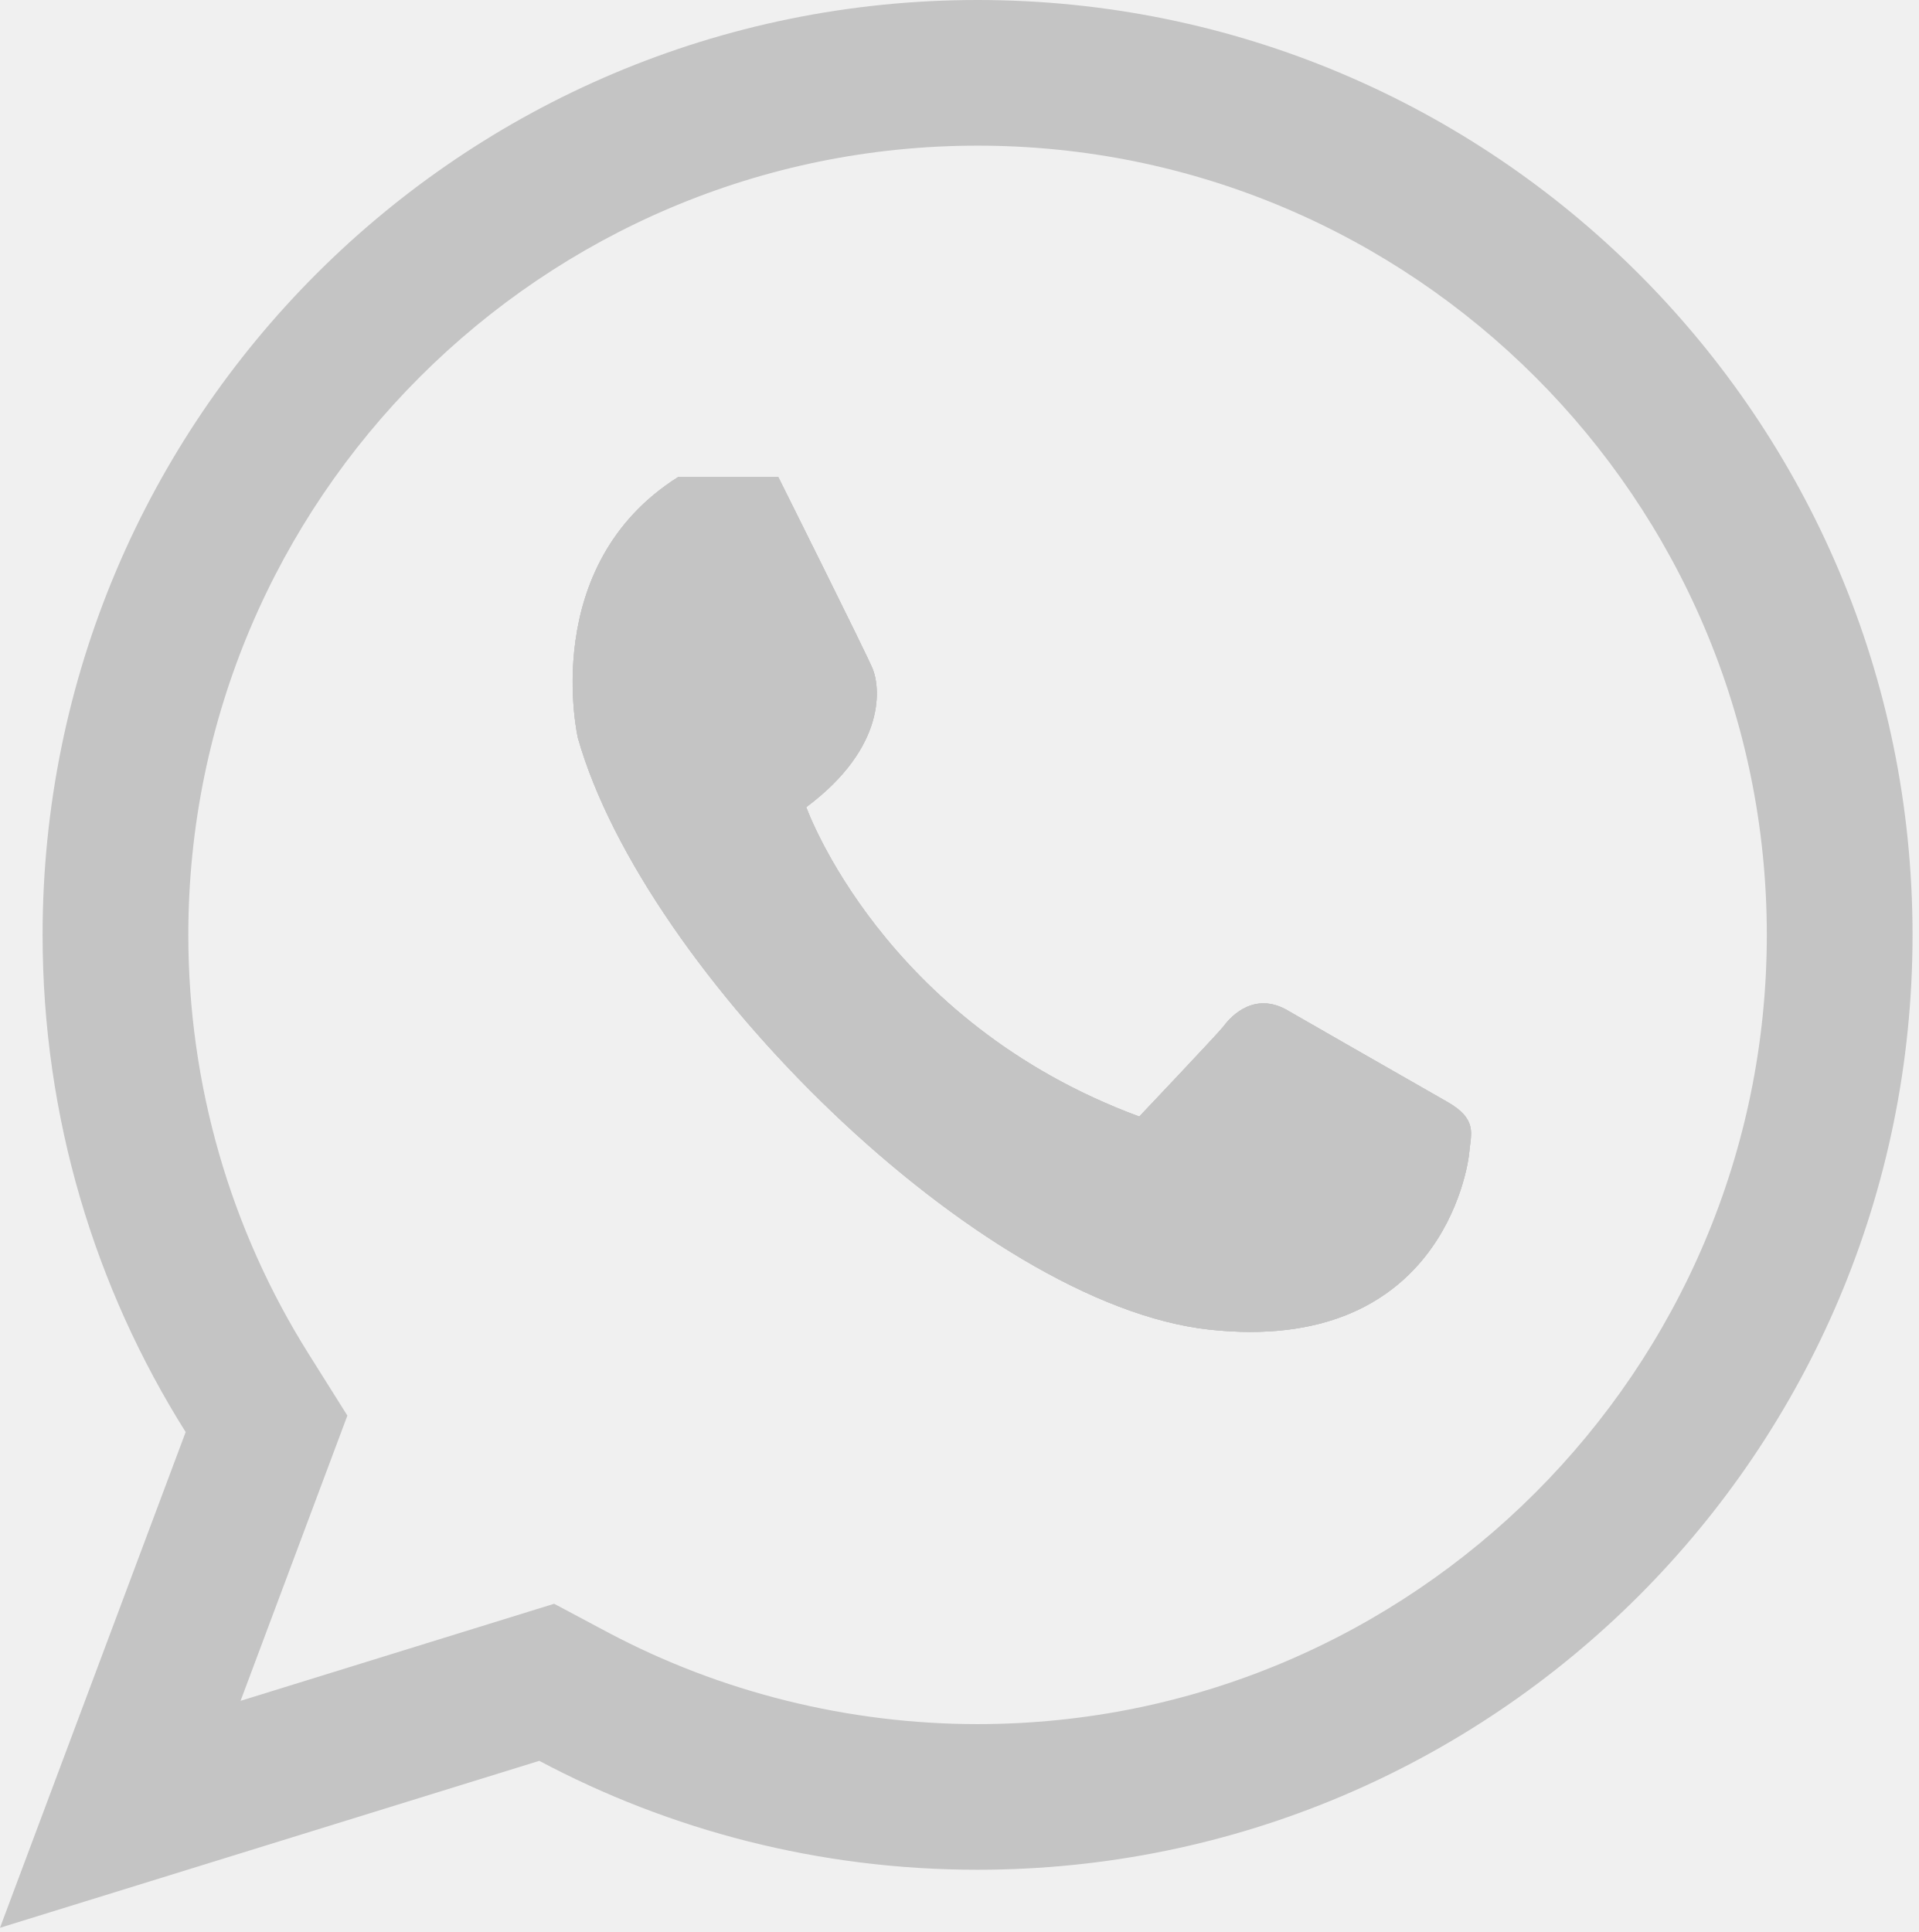
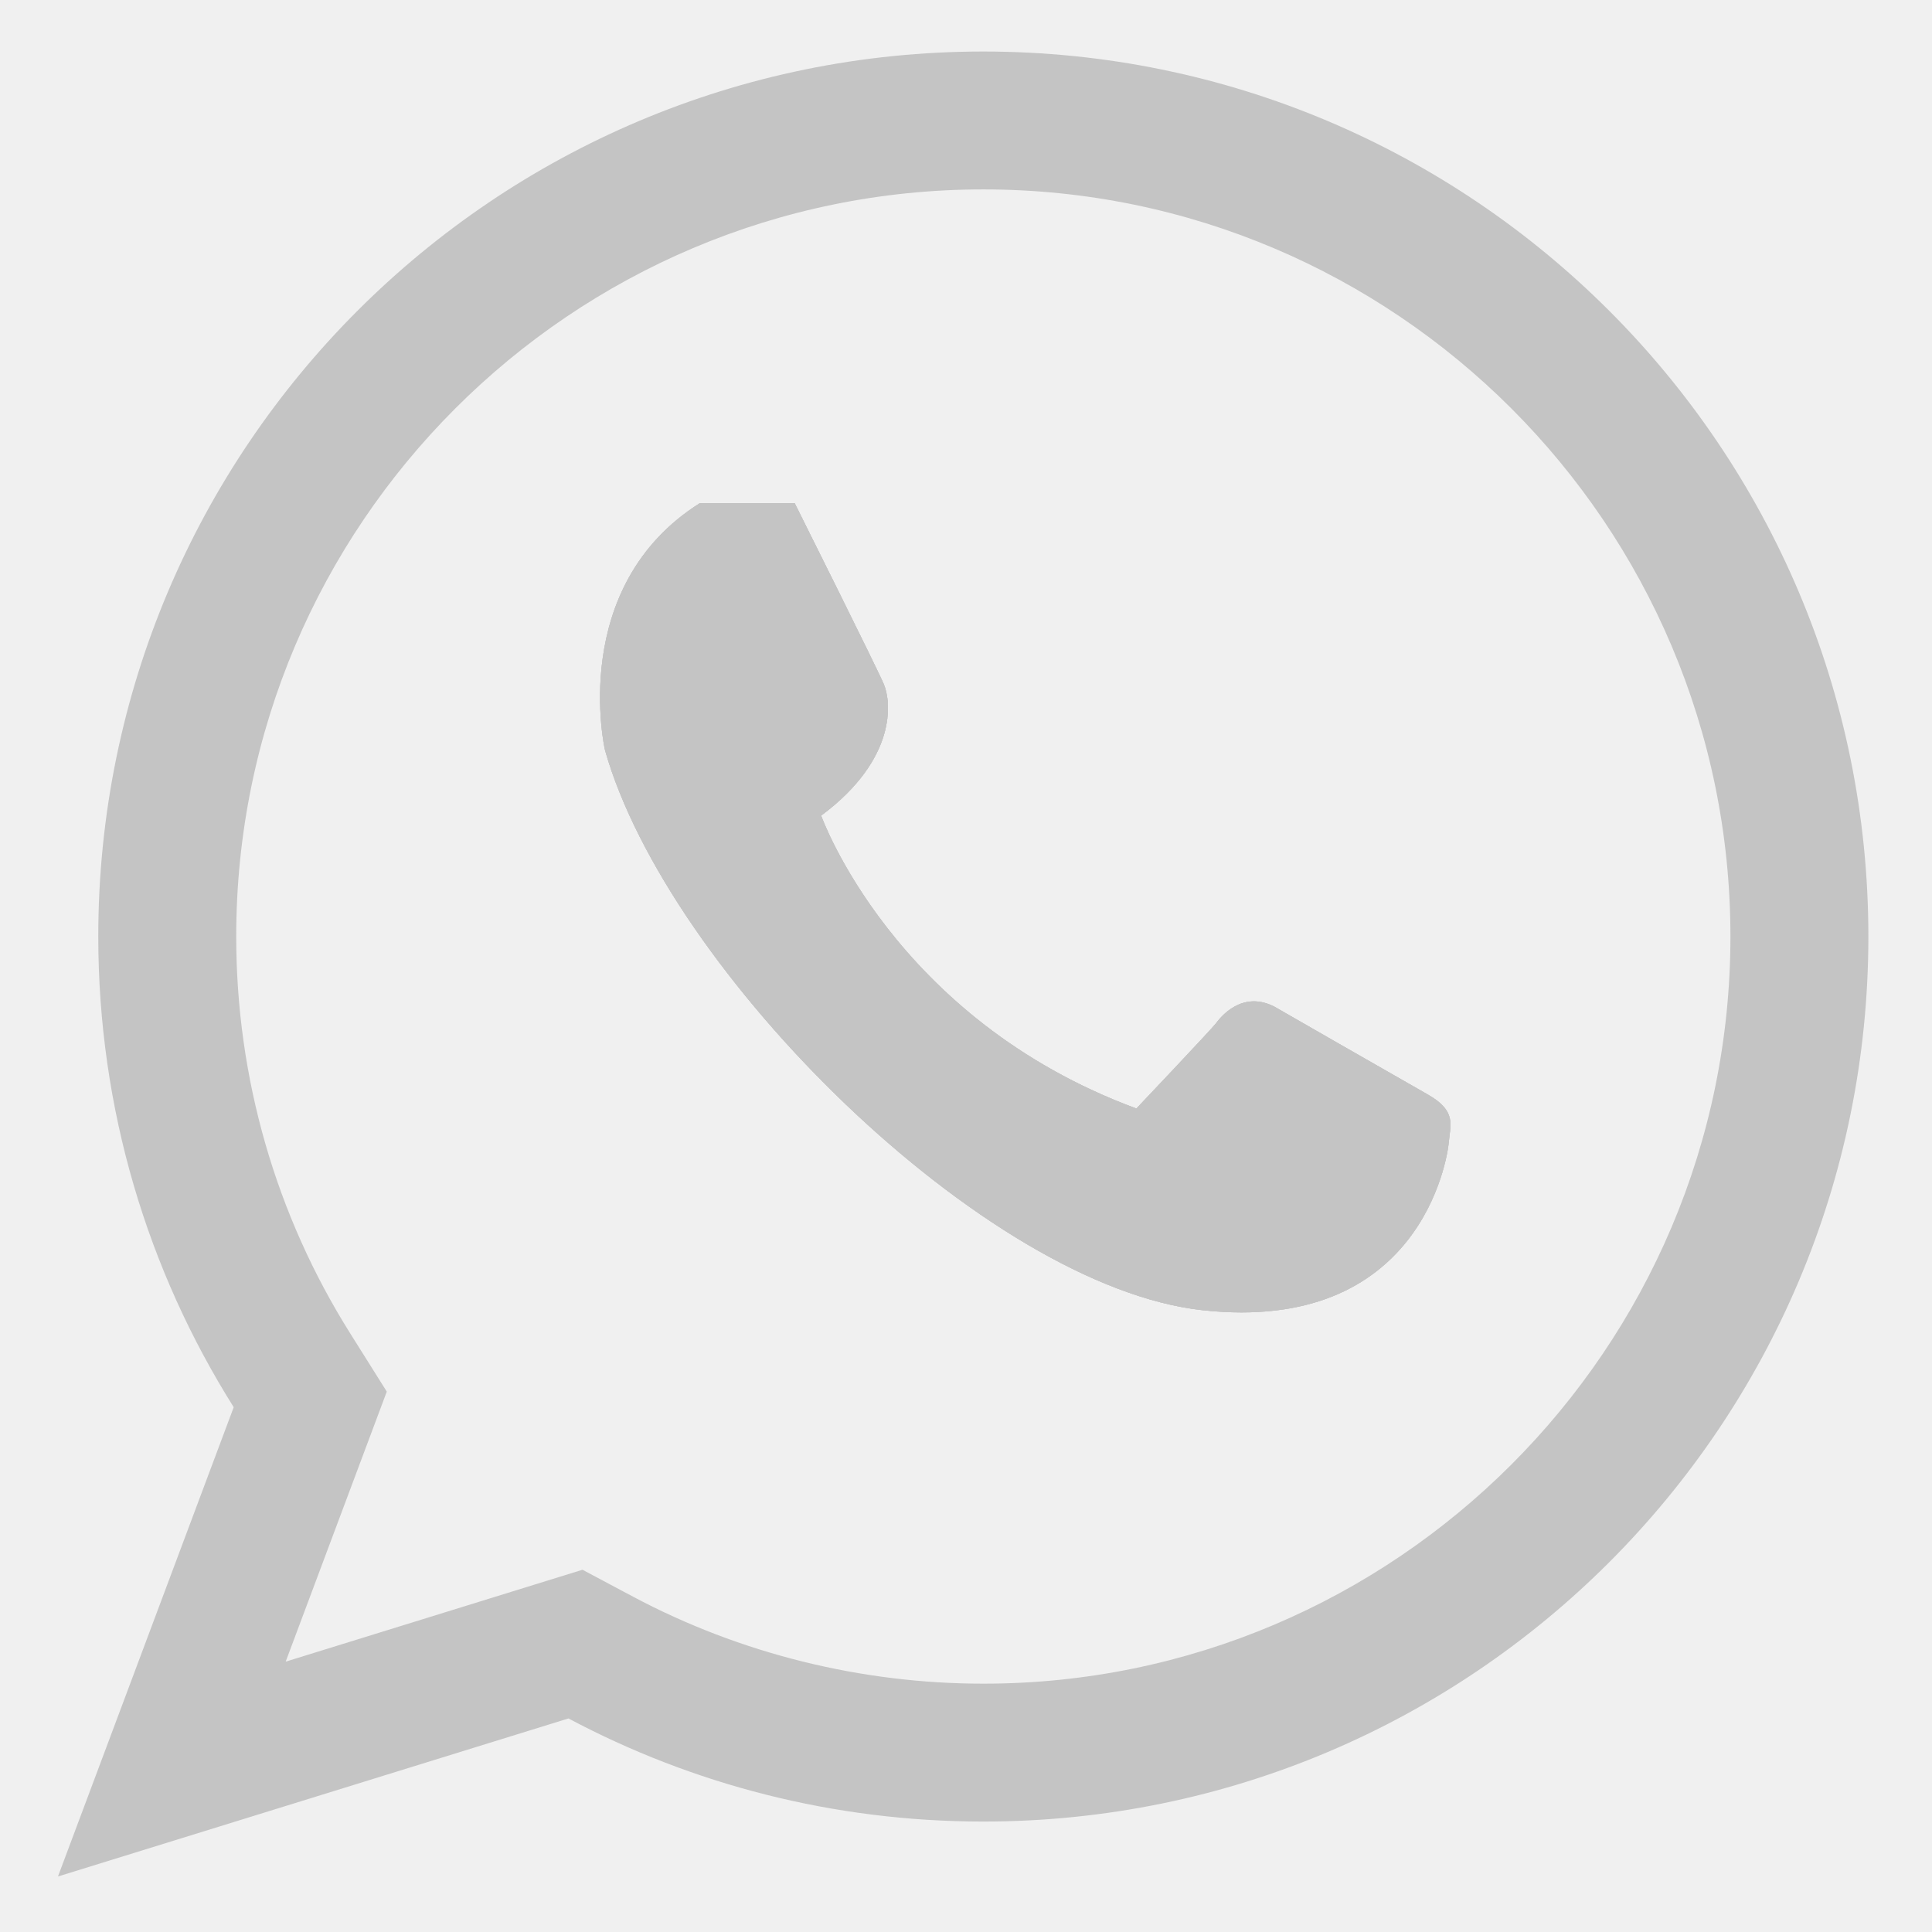
- <svg xmlns="http://www.w3.org/2000/svg" width="282" height="284" viewBox="0 0 282 284" fill="none">
-   <g clip-path="url(#clip0_40_3)">
-     <path d="M215.97 169.33C215.76 171.93 211.54 199.13 177.75 195.45C143.96 191.76 94.69 142.91 84.94 108.47C84.94 108.47 79.09 83.13 99.67 70.13H114.4C114.4 70.13 127.17 95.69 128.26 98.29C129.34 100.89 130.42 109.77 118.51 118.65C118.51 118.65 129.72 150.2 167.46 164.13C167.46 164.13 179.15 151.79 179.8 150.92C180.45 150.05 183.79 145.69 188.9 148.32C188.9 148.32 207.67 159.1 212.73 161.97C217.24 164.53 216.19 166.73 215.97 169.33Z" fill="#C4C4C4" />
-     <path d="M143.69 0C67.79 0 6.26 61.53 6.26 137.42C6.26 164.28 13.97 189.34 27.29 210.51L0 283.38L79.27 258.84C98.48 269.06 120.41 274.85 143.69 274.85C219.59 274.85 281.12 213.32 281.12 137.42C281.12 61.52 219.59 0 143.69 0ZM143.69 253.44C124.73 253.44 105.93 248.77 89.32 239.94L81.45 235.75L35.36 250.02L51.06 208.09L45.42 199.11C33.81 180.67 27.68 159.34 27.68 137.42C27.68 73.45 79.72 21.41 143.69 21.41C207.66 21.41 259.7 73.45 259.7 137.42C259.7 201.39 207.66 253.44 143.69 253.44Z" fill="#C4C4C4" />
-     <path d="M215.97 169.33C215.76 171.93 211.54 199.13 177.75 195.45C143.96 191.76 94.69 142.91 84.94 108.47C84.94 108.47 79.09 83.13 99.67 70.13H114.4C114.4 70.13 127.17 95.69 128.26 98.29C129.34 100.89 130.42 109.77 118.51 118.65C118.51 118.65 129.72 150.2 167.46 164.13C167.46 164.13 179.15 151.79 179.8 150.92C180.45 150.05 183.79 145.69 188.9 148.32C188.9 148.32 207.67 159.1 212.73 161.97C217.24 164.53 216.19 166.73 215.97 169.33Z" fill="#C4C4C4" />
-     <path d="M215.97 169.33C215.76 171.93 211.54 199.13 177.75 195.45C143.96 191.76 94.69 142.91 84.94 108.47C84.94 108.47 79.09 83.13 99.67 70.13H114.4C114.4 70.13 127.17 95.69 128.26 98.29C129.34 100.89 130.42 109.77 118.51 118.65C118.51 118.65 129.72 150.2 167.46 164.13C167.46 164.13 179.15 151.79 179.8 150.92C180.45 150.05 183.79 145.69 188.9 148.32C188.9 148.32 207.67 159.1 212.73 161.97C217.24 164.53 216.19 166.73 215.97 169.33Z" fill="#C4C4C4" />
-   </g>
-   <defs>
-     <clipPath id="clip0_40_3">
-       <rect width="281.12" height="283.38" fill="white" />
-     </clipPath>
-   </defs>
+ <svg xmlns="http://www.w3.org/2000/svg" width="300" height="300" viewBox="0 0 300 300" fill="none">
+   <path d="M224.97 177.33C224.76 179.93 220.54 207.13 186.75 203.45C152.96 199.76 103.69 150.91 93.94 116.47C93.94 116.47 88.09 91.13 108.67 78.13H123.4C123.4 78.13 136.17 103.69 137.26 106.29C138.34 108.89 139.42 117.77 127.51 126.65C127.51 126.65 138.72 158.2 176.46 172.13C176.46 172.13 188.15 159.79 188.8 158.92C189.45 158.05 192.79 153.69 197.9 156.32C197.9 156.32 216.67 167.1 221.73 169.97C226.24 172.53 225.19 174.73 224.97 177.33Z" fill="#C4C4C4" />
+   <path d="M152.69 8C76.79 8 15.26 69.53 15.26 145.42C15.26 172.28 22.97 197.34 36.29 218.51L9 291.38L88.27 266.84C107.48 277.06 129.41 282.85 152.69 282.85C228.59 282.85 290.12 221.32 290.12 145.42C290.12 69.52 228.59 8 152.69 8ZM152.69 261.44C133.73 261.44 114.93 256.77 98.32 247.94L90.45 243.75L44.36 258.02L60.06 216.09L54.42 207.11C42.81 188.67 36.68 167.34 36.68 145.42C36.68 81.45 88.72 29.41 152.69 29.41C216.66 29.41 268.7 81.45 268.7 145.42C268.7 209.39 216.66 261.44 152.69 261.44Z" fill="#C4C4C4" />
+   <path d="M224.97 177.33C224.76 179.93 220.54 207.13 186.75 203.45C152.96 199.76 103.69 150.91 93.94 116.47C93.94 116.47 88.09 91.13 108.67 78.13H123.4C123.4 78.13 136.17 103.69 137.26 106.29C138.34 108.89 139.42 117.77 127.51 126.65C127.51 126.65 138.72 158.2 176.46 172.13C176.46 172.13 188.15 159.79 188.8 158.92C189.45 158.05 192.79 153.69 197.9 156.32C197.9 156.32 216.67 167.1 221.73 169.97C226.24 172.53 225.19 174.73 224.97 177.33Z" fill="#C4C4C4" />
+   <path d="M224.97 177.33C224.76 179.93 220.54 207.13 186.75 203.45C152.96 199.76 103.69 150.91 93.94 116.47C93.94 116.47 88.09 91.13 108.67 78.13H123.4C123.4 78.13 136.17 103.69 137.26 106.29C138.34 108.89 139.42 117.77 127.51 126.65C127.51 126.65 138.72 158.2 176.46 172.13C176.46 172.13 188.15 159.79 188.8 158.92C189.45 158.05 192.79 153.69 197.9 156.32C197.9 156.32 216.67 167.1 221.73 169.97C226.24 172.53 225.19 174.73 224.97 177.33Z" fill="#C4C4C4" />
</svg>
